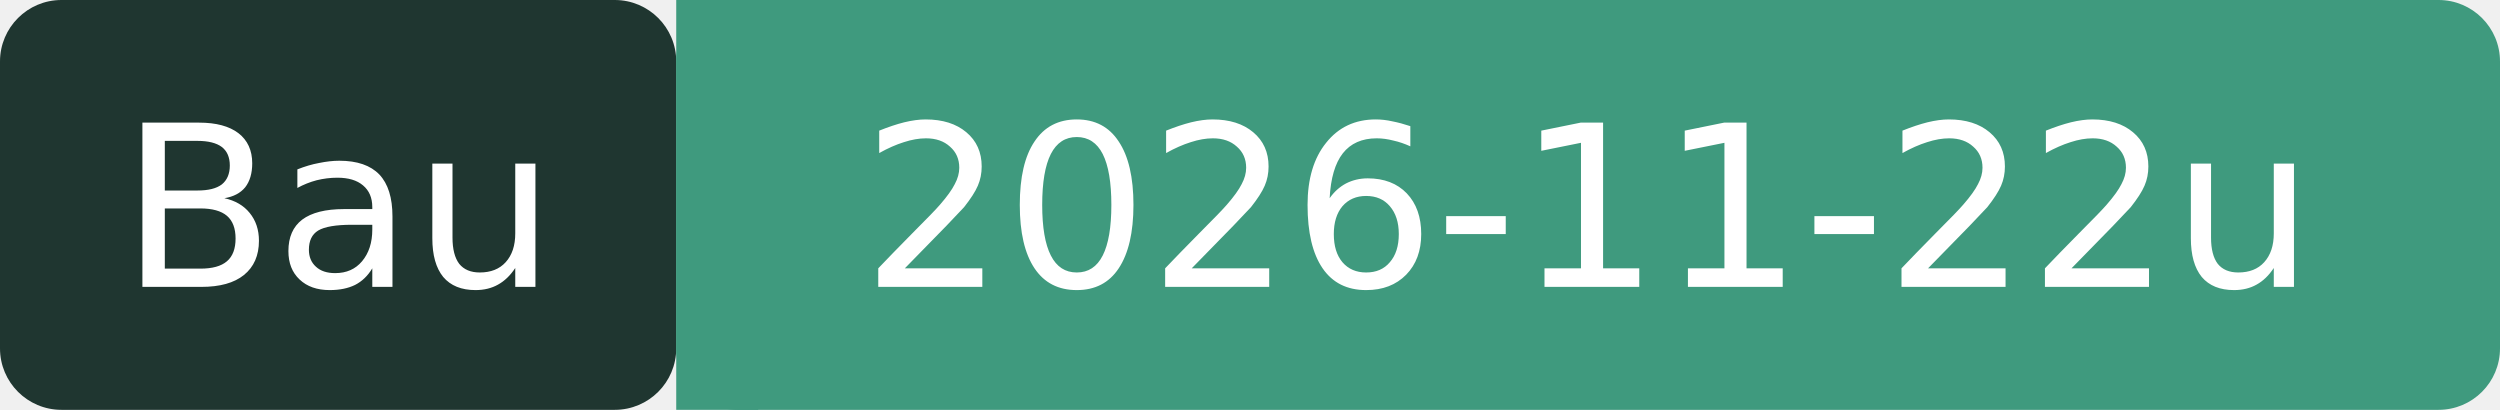
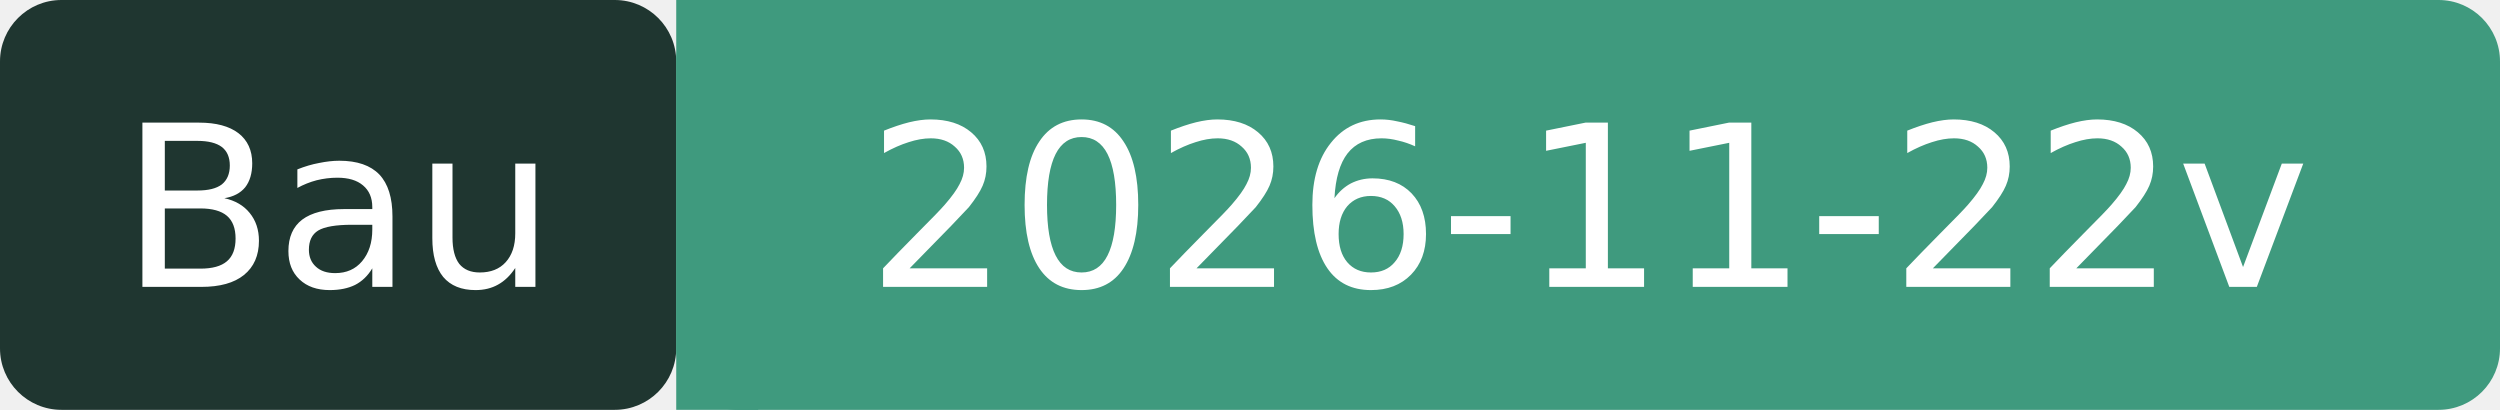
- <svg xmlns="http://www.w3.org/2000/svg" width="122" height="20" role="img" aria-label="Bau: 2026-11-22u">
+ <svg xmlns="http://www.w3.org/2000/svg" width="122" height="20" role="img" aria-label="Bau: 2026-11-22v">
  <rect width="33" height="20" rx="3" fill="#1F3630" />
  <rect x="33" width="89" height="20" rx="3" fill="#3F9A7E" />
  <rect x="33" width="4" height="20" fill="#3F9A7E" />
  <g fill="#fff" font-family="Verdana,DejaVu Sans,sans-serif" font-size="11" text-anchor="middle">
    <text x="16.5" y="14">Bau</text>
-     <text x="77.5" y="14">2026-11-22u</text>
+     <text x="77.5" y="14">2026-11-22v</text>
  </g>
</svg>
